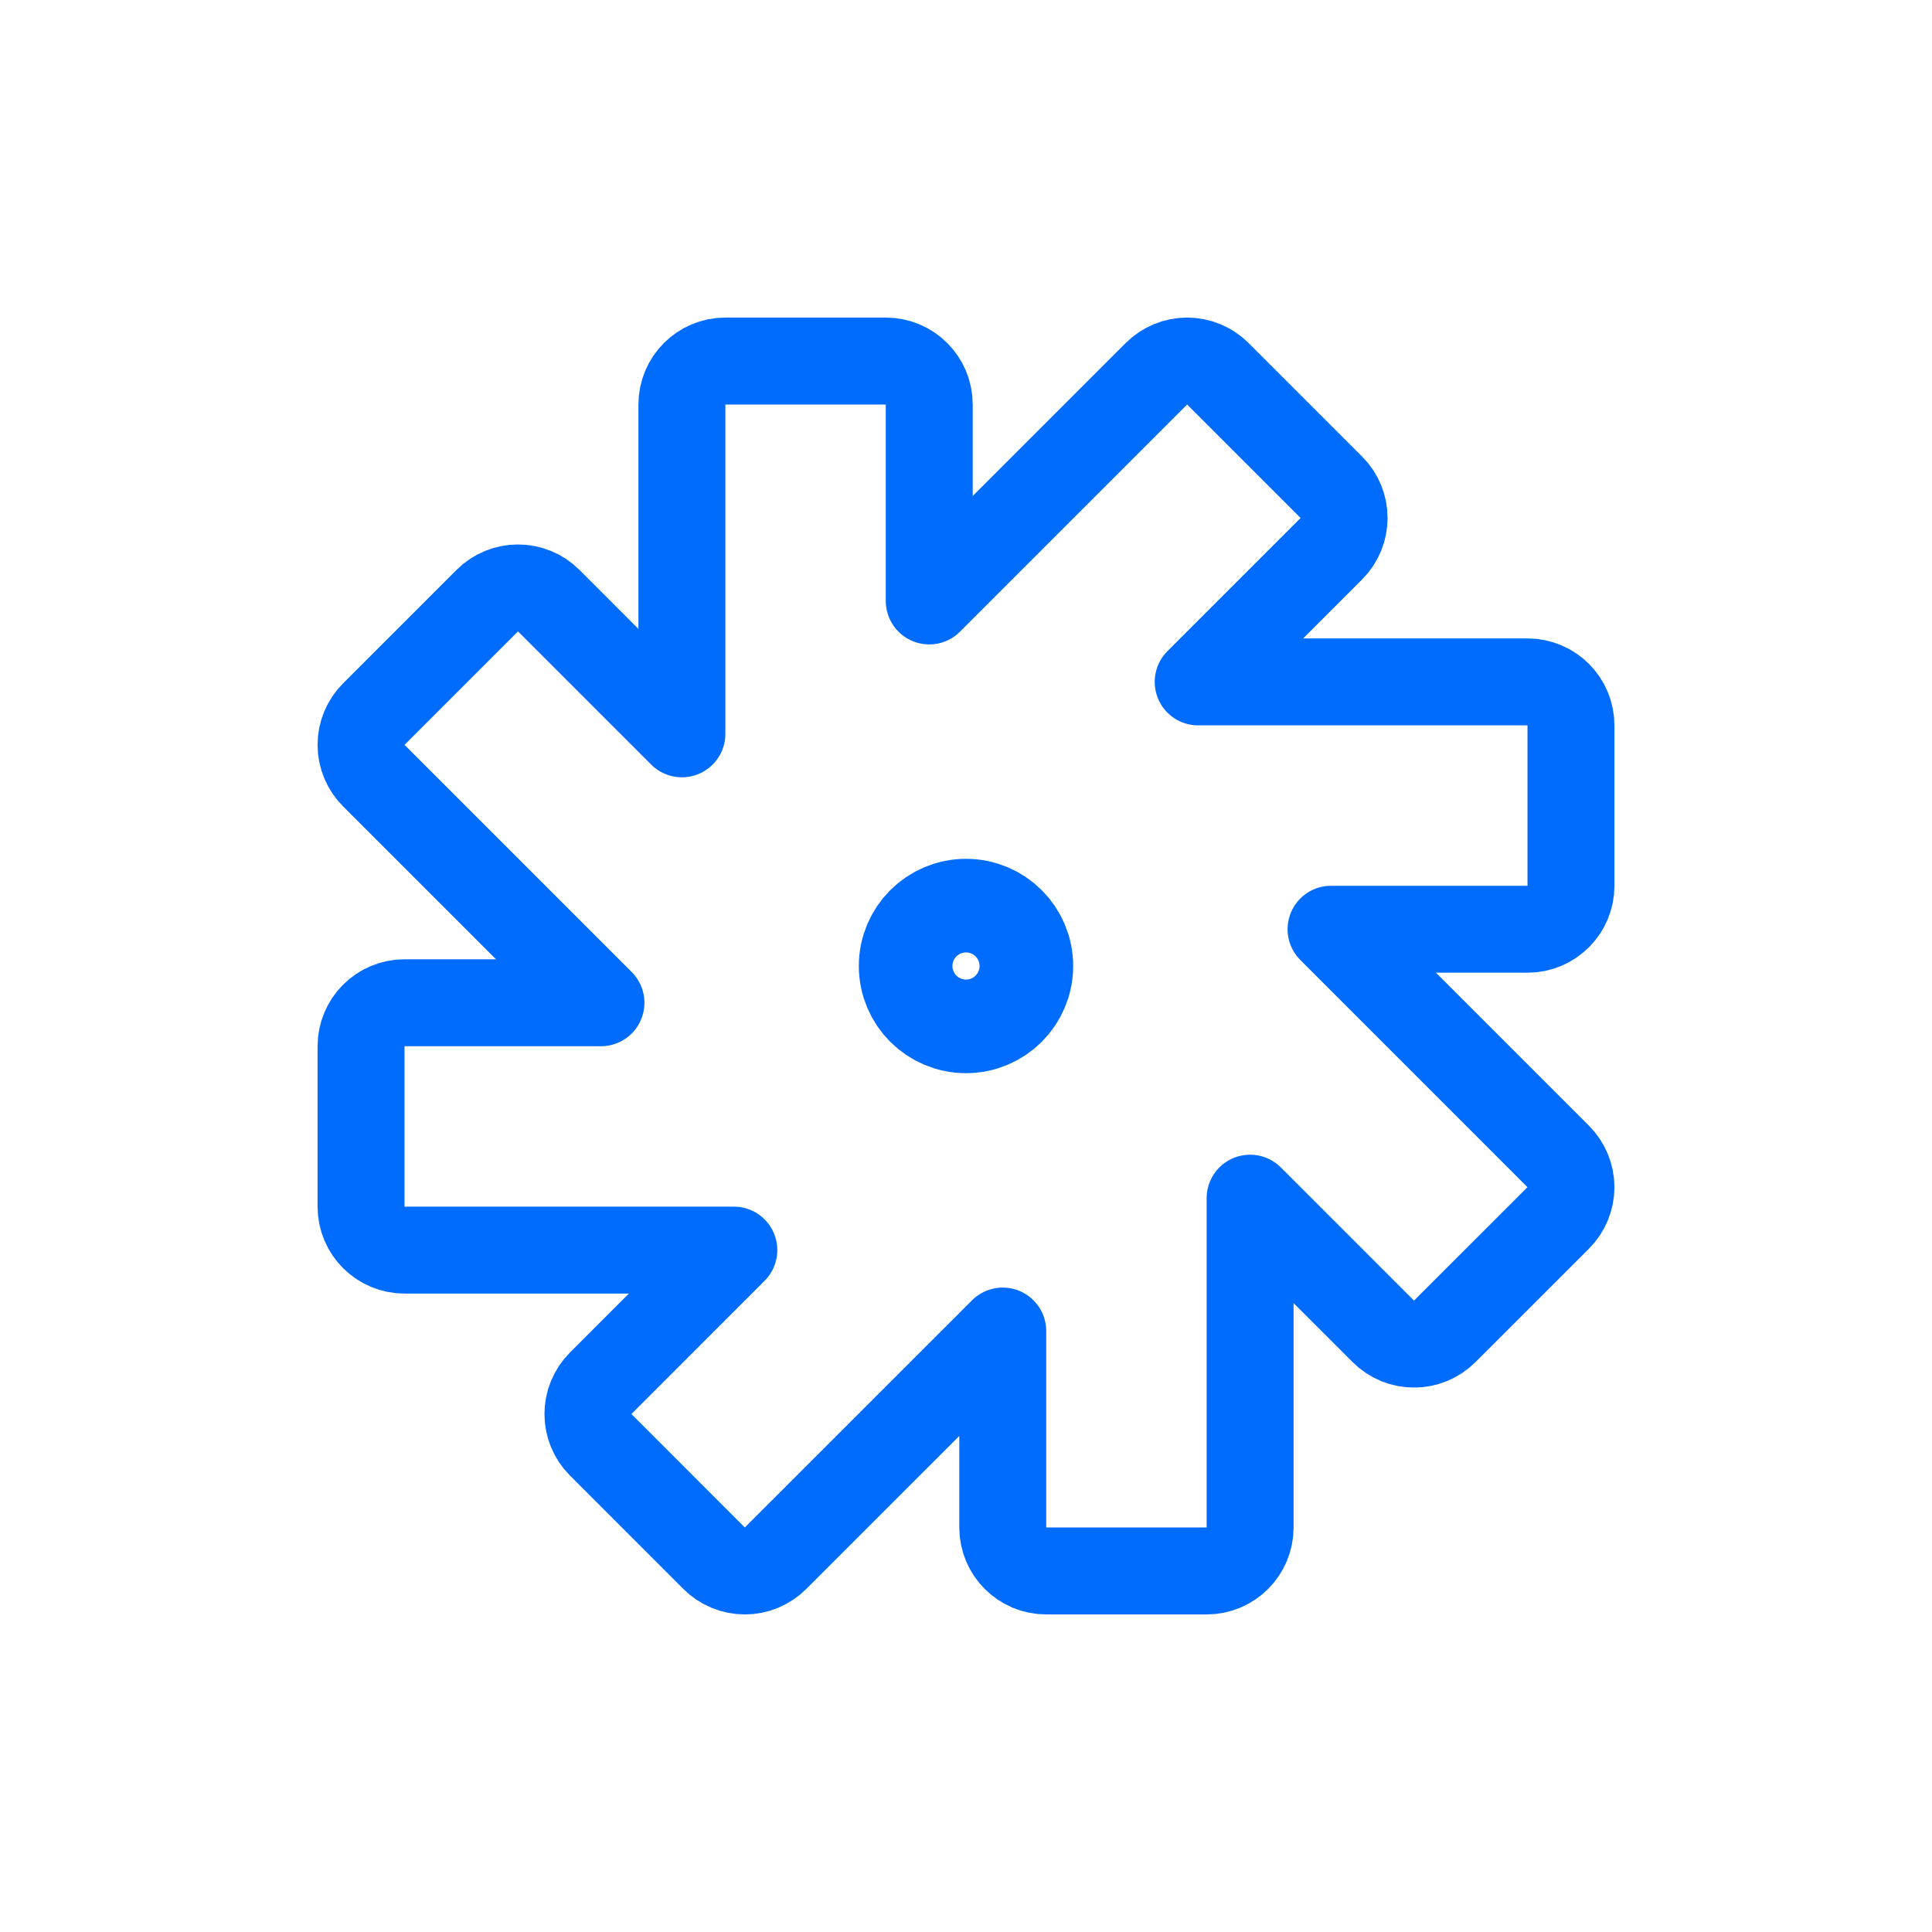
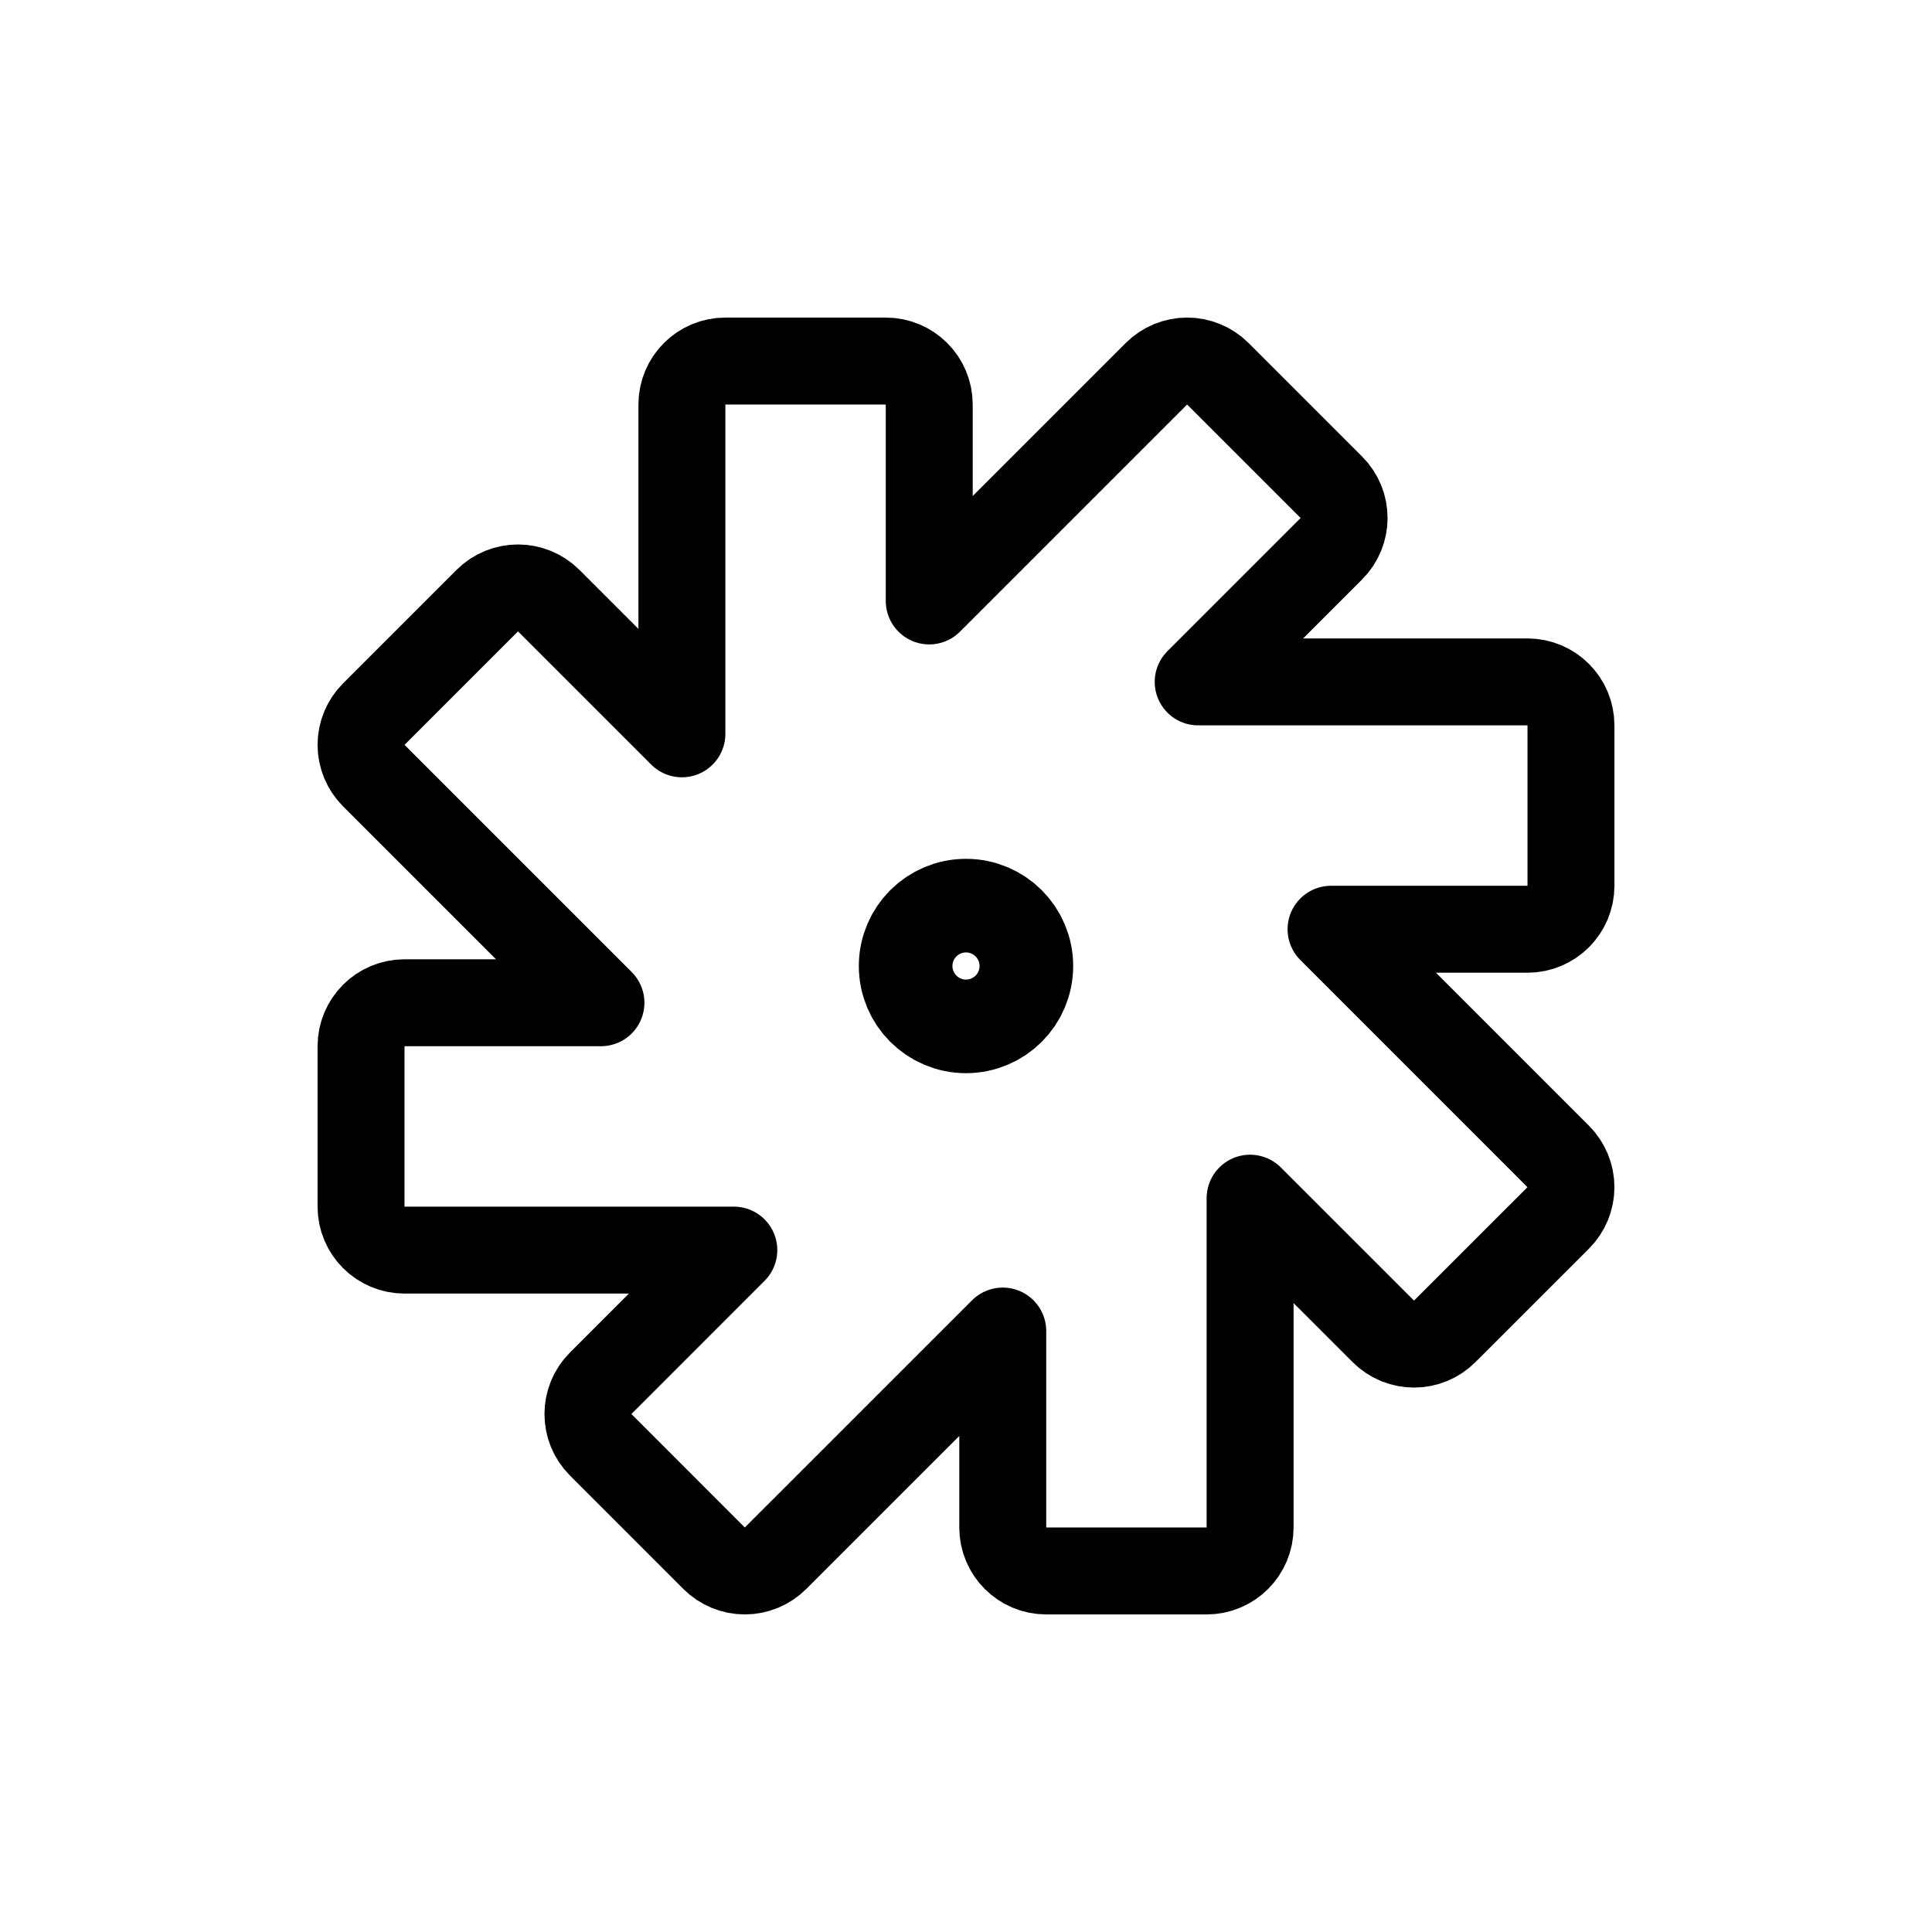
<svg xmlns="http://www.w3.org/2000/svg" width="40" height="40" viewBox="0 0 40 40" fill="none">
-   <path d="M19.239 12.442V8.375C19.239 7.878 18.836 7.475 18.339 7.475H15.018C14.521 7.475 14.118 7.878 14.118 8.375V15.193L11.361 12.436C11.009 12.085 10.439 12.085 10.088 12.436L7.739 14.785C7.57 14.954 7.475 15.183 7.475 15.421C7.475 15.66 7.57 15.889 7.739 16.058L12.442 20.761H8.375C7.878 20.761 7.475 21.164 7.475 21.661V24.982C7.475 25.479 7.878 25.882 8.375 25.882H15.193L12.436 28.64C12.085 28.991 12.085 29.561 12.436 29.912L14.784 32.261C14.953 32.43 15.182 32.525 15.421 32.525C15.659 32.525 15.888 32.43 16.057 32.261L20.761 27.558V31.625C20.761 32.122 21.164 32.525 21.661 32.525H24.982C25.479 32.525 25.882 32.122 25.882 31.625V24.807L28.64 27.564C28.991 27.916 29.561 27.916 29.912 27.564L32.261 25.216C32.43 25.047 32.525 24.818 32.525 24.579C32.525 24.341 32.43 24.112 32.261 23.943L27.558 19.239H31.625C32.122 19.239 32.525 18.836 32.525 18.339V15.018C32.525 14.521 32.122 14.118 31.625 14.118H24.807L27.564 11.361C27.916 11.009 27.916 10.439 27.564 10.088L25.215 7.739C25.046 7.57 24.817 7.475 24.579 7.475C24.34 7.475 24.111 7.57 23.942 7.739L19.239 12.442Z" stroke="#006CFE" stroke-width="1.8" stroke-linejoin="round" />
-   <rect x="19.031" y="19.031" width="1.938" height="1.938" rx="0.969" stroke="#006CFE" stroke-width="2.5" />
+   <path d="M32.525 15.018C32.525 14.521 32.122 14.118 31.625 14.118H24.807L27.564 11.361C27.916 11.009 27.916 10.439 27.564 10.088L25.215 7.739C25.046 7.57 24.817 7.475 24.579 7.475C24.34 7.475 24.111 7.57 23.942 7.739L19.239 12.442V8.375C19.239 7.878 18.836 7.475 18.339 7.475H15.018C14.521 7.475 14.118 7.878 14.118 8.375V15.193L11.361 12.436C11.009 12.085 10.439 12.085 10.088 12.436L7.739 14.785C7.57 14.954 7.475 15.183 7.475 15.421C7.475 15.66 7.57 15.889 7.739 16.058L12.442 20.761H8.375C7.878 20.761 7.475 21.164 7.475 21.661V24.982C7.475 25.479 7.878 25.882 8.375 25.882H15.193L12.436 28.64C12.085 28.991 12.085 29.561 12.436 29.912L14.784 32.261C14.953 32.43 15.182 32.525 15.421 32.525C15.659 32.525 15.888 32.43 16.057 32.261L20.761 27.558V31.625C20.761 32.122 21.164 32.525 21.661 32.525H24.982C25.479 32.525 25.882 32.122 25.882 31.625V24.807L28.64 27.564C28.991 27.916 29.561 27.916 29.912 27.564L32.261 25.216C32.43 25.047 32.525 24.818 32.525 24.579C32.525 24.341 32.43 24.112 32.261 23.943L27.558 19.239H31.625C32.122 19.239 32.525 18.836 32.525 18.339V15.018Z" stroke="black" stroke-width="1.8" stroke-linejoin="round" />
+   <rect x="19.031" y="19.031" width="1.938" height="1.938" rx="0.969" stroke="black" stroke-width="2.5" />
</svg>
